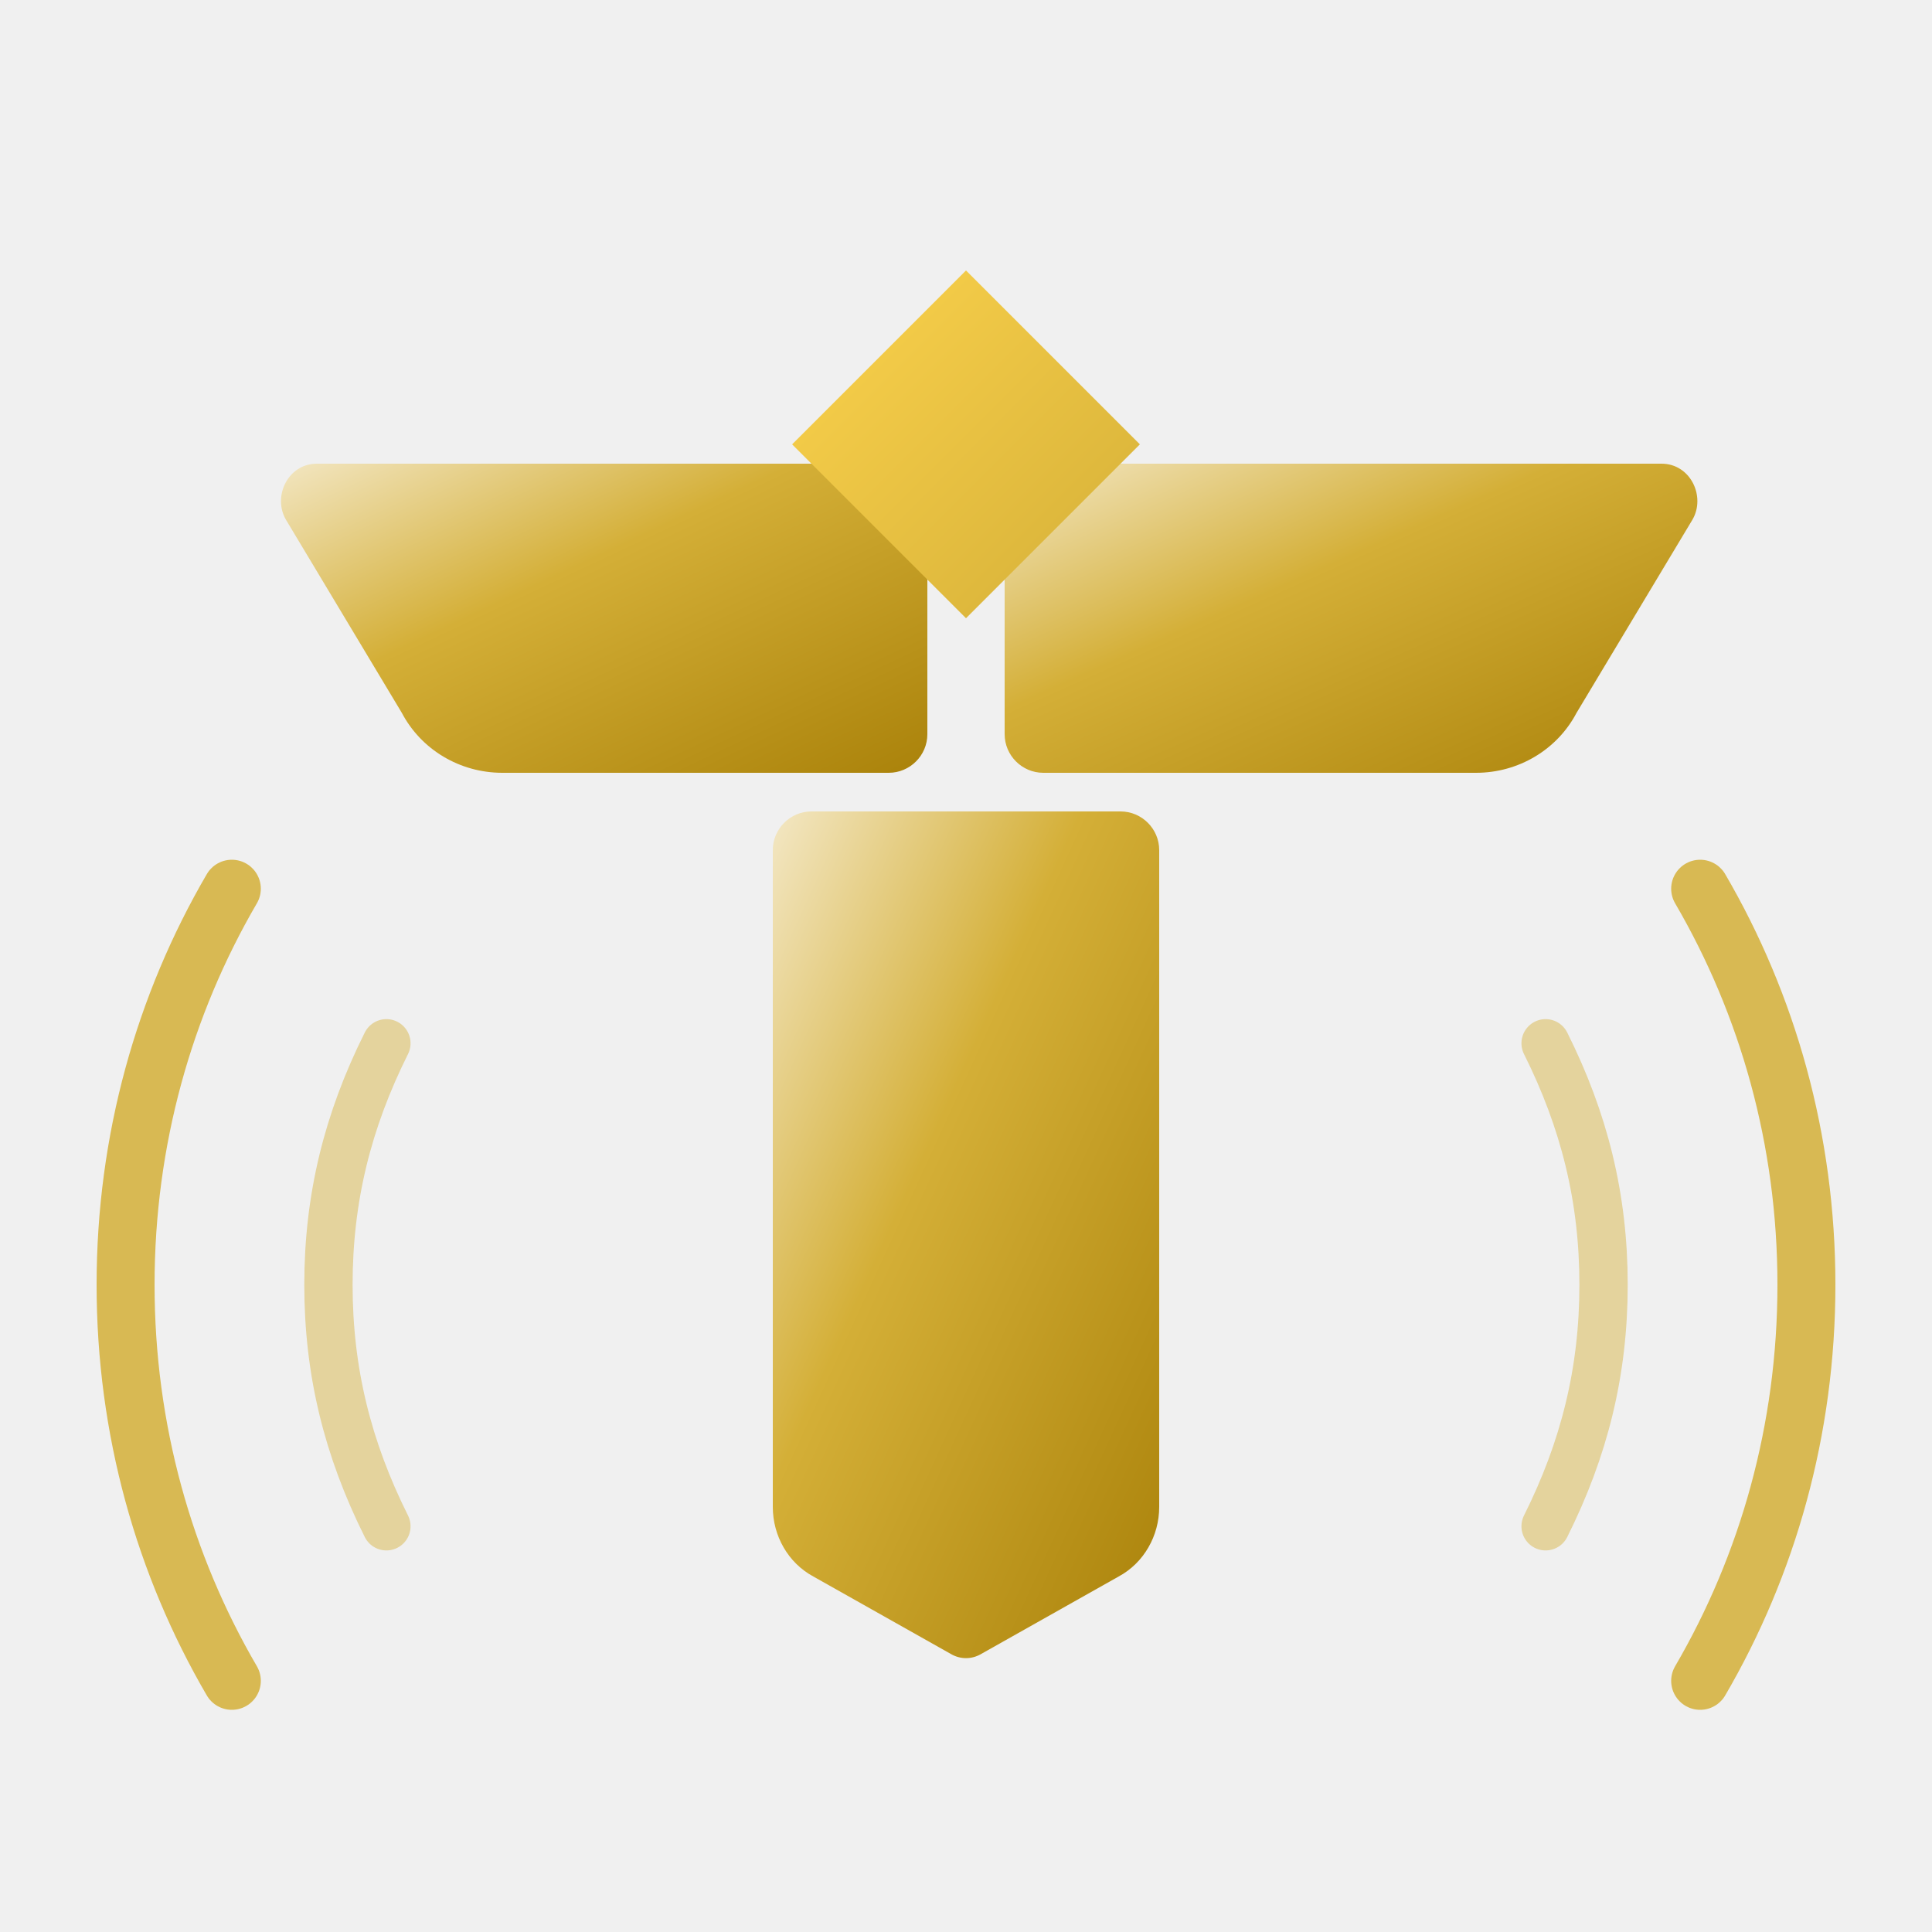
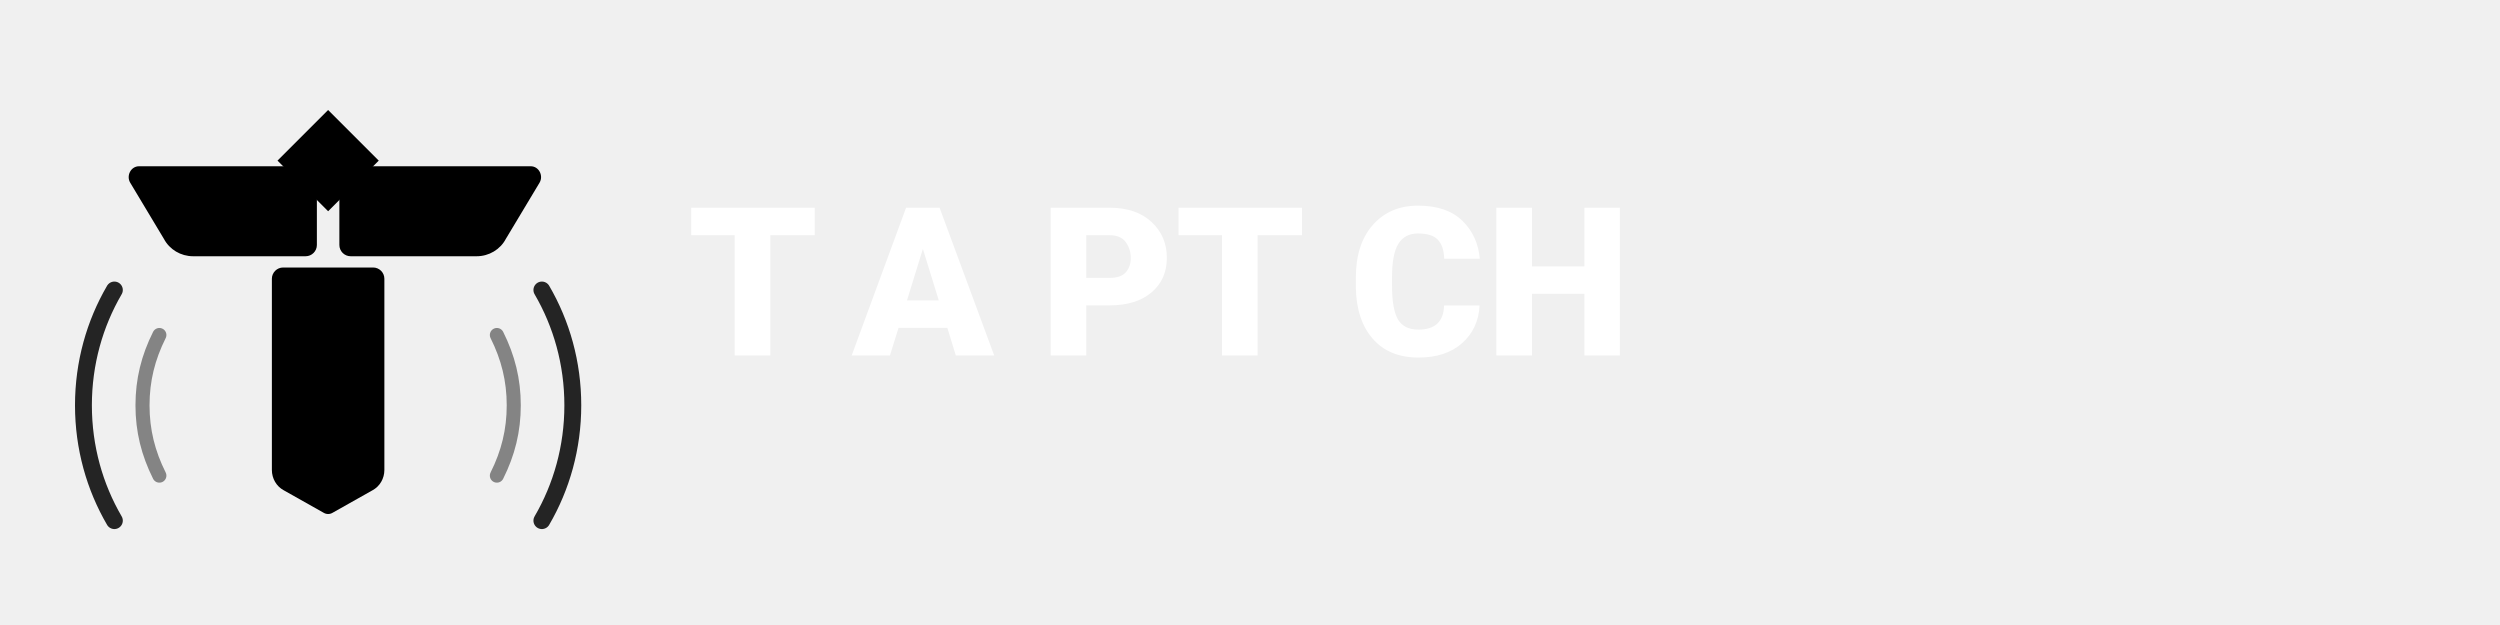
- <svg xmlns="http://www.w3.org/2000/svg" viewBox="0 0 100 100" width="100" height="100" fill="none">
-   <defs>
-     <linearGradient id="sym-gold-grad" x1="0%" y1="0%" x2="100%" y2="100%">
-       <stop offset="0%" stop-color="#F3E7C4" />
-       <stop offset="40%" stop-color="#D4AF37" />
-       <stop offset="100%" stop-color="#AA820A" />
-     </linearGradient>
-     <linearGradient id="sym-wing-grad" x1="0%" y1="0%" x2="100%" y2="100%">
-       <stop offset="0%" stop-color="#FFFFFF" />
-       <stop offset="60%" stop-color="#E2E8F0" />
-       <stop offset="100%" stop-color="#94A3B8" />
-     </linearGradient>
-     <linearGradient id="sym-core-grad" x1="0%" y1="0%" x2="100%" y2="100%">
-       <stop offset="0%" stop-color="#FCD34D" />
-       <stop offset="100%" stop-color="#D4AF37" />
-     </linearGradient>
-     <filter id="sym-glow" x="-20%" y="-20%" width="140%" height="140%">
-       <feGaussianBlur stdDeviation="3" result="blur" />
-       <feComposite in="SourceGraphic" in2="blur" operator="over" />
-     </filter>
-   </defs>
-   <g class="tappzio-symbol-mark">
-     <path d="M 14,24 L 46,24 C 47.1,24 48,24.9 48,26 L 48,38 C 48,39.1 47.1,40 46,40 L 26,40 C 23.8,40 21.8,38.8 20.8,36.9 L 14.8,26.9 C 14.1,25.7 14.9,24 16.4,24 Z" fill="url(#sym-gold-grad)" />
-     <path d="M 54,24 L 86,24 C 87.5,24 88.3,25.7 87.6,26.9 L 81.6,36.9 C 80.6,38.8 78.6,40 76.4,40 L 54,40 C 52.9,40 52,39.1 52,38 L 52,26 C 52,24.9 52.9,24 54,24 Z" fill="url(#sym-gold-grad)" />
-     <path d="M 42,42 L 58,42 C 59.1,42 60,42.9 60,44 L 60,78 C 60,79.5 59.2,80.9 57.9,81.6 L 50.8,85.6 C 50.3,85.9 49.7,85.9 49.2,85.6 L 42.1,81.6 C 40.8,80.9 40,79.5 40,78 L 40,44 C 40,42.9 40.9,42 42,42 Z" fill="url(#sym-gold-grad)" />
-     <path d="M 50,14 L 59,23 L 50,32 L 41,23 Z" fill="url(#sym-core-grad)" />
-     <path d="M 12,46 C 8.5,52 6.5,59 6.5,66.5 C 6.5,74 8.5,81 12,87" fill="none" stroke="#D4AF37" stroke-width="3" stroke-linecap="round" opacity="0.85" />
-     <path d="M 88,46 C 91.5,52 93.5,59 93.5,66.5 C 93.5,74 91.5,81 88,87" fill="none" stroke="#D4AF37" stroke-width="3" stroke-linecap="round" opacity="0.85" />
-     <path d="M 20,54 C 18,58 17,62 17,66.5 C 17,71 18,75 20,79" fill="none" stroke="#D4AF37" stroke-width="2.5" stroke-linecap="round" opacity="0.45" />
-     <path d="M 80,54 C 82,58 83,62 83,66.5 C 83,71 82,75 80,79" fill="none" stroke="#D4AF37" stroke-width="2.5" stroke-linecap="round" opacity="0.45" />
+ <svg xmlns="http://www.w3.org/2000/svg" viewBox="0 0 320 80" width="320" height="80" fill="none">
+   <g transform="translate(6, 4) scale(0.72)" fill="#FFFFFF">
+     <defs />
+     <g class="taptch-symbol-mark">
+       <path d="M 14,24 L 46,24 C 47.1,24 48,24.9 48,26 L 48,38 C 48,39.1 47.1,40 46,40 L 26,40 C 23.8,40 21.8,38.8 20.8,36.9 L 14.8,26.9 C 14.1,25.7 14.9,24 16.4,24 Z" fill="currentColor" />
+       <path d="M 54,24 L 86,24 C 87.5,24 88.3,25.7 87.6,26.9 L 81.6,36.9 C 80.6,38.8 78.6,40 76.4,40 L 54,40 C 52.9,40 52,39.1 52,38 L 52,26 C 52,24.9 52.9,24 54,24 Z" fill="currentColor" />
+       <path d="M 42,42 L 58,42 C 59.1,42 60,42.9 60,44 L 60,78 C 60,79.5 59.2,80.9 57.9,81.6 L 50.8,85.6 C 50.3,85.9 49.7,85.9 49.2,85.6 L 42.1,81.6 C 40.8,80.9 40,79.5 40,78 L 40,44 C 40,42.9 40.9,42 42,42 Z" fill="currentColor" />
+       <path d="M 50,14 L 59,23 L 50,32 L 41,23 Z" fill="currentColor" />
+       <path d="M 12,46 C 8.5,52 6.5,59 6.5,66.5 C 6.5,74 8.5,81 12,87" fill="none" stroke="currentColor" stroke-width="3" stroke-linecap="round" opacity="0.85" />
+       <path d="M 88,46 C 91.5,52 93.5,59 93.5,66.5 C 93.5,74 91.5,81 88,87" fill="none" stroke="currentColor" stroke-width="3" stroke-linecap="round" opacity="0.85" />
+       <path d="M 20,54 C 18,58 17,62 17,66.5 C 17,71 18,75 20,79" fill="none" stroke="currentColor" stroke-width="2.5" stroke-linecap="round" opacity="0.45" />
+       <path d="M 80,54 C 82,58 83,62 83,66.5 C 83,71 82,75 80,79" fill="none" stroke="currentColor" stroke-width="2.5" stroke-linecap="round" opacity="0.45" />
+     </g>
+   </g>
+   <g transform="translate(88, 17) scale(0.95)" class="taptch-wordmark">
+     <text x="0" y="30" font-family="'Plus Jakarta Sans', -apple-system, BlinkMacSystemFont, 'Segoe UI', Roboto, sans-serif" font-size="28" font-weight="900" letter-spacing="0.22em" fill="#FFFFFF">
+         TAP<tspan fill="#FFFFFF">TC</tspan>H
+       </text>
  </g>
</svg>
